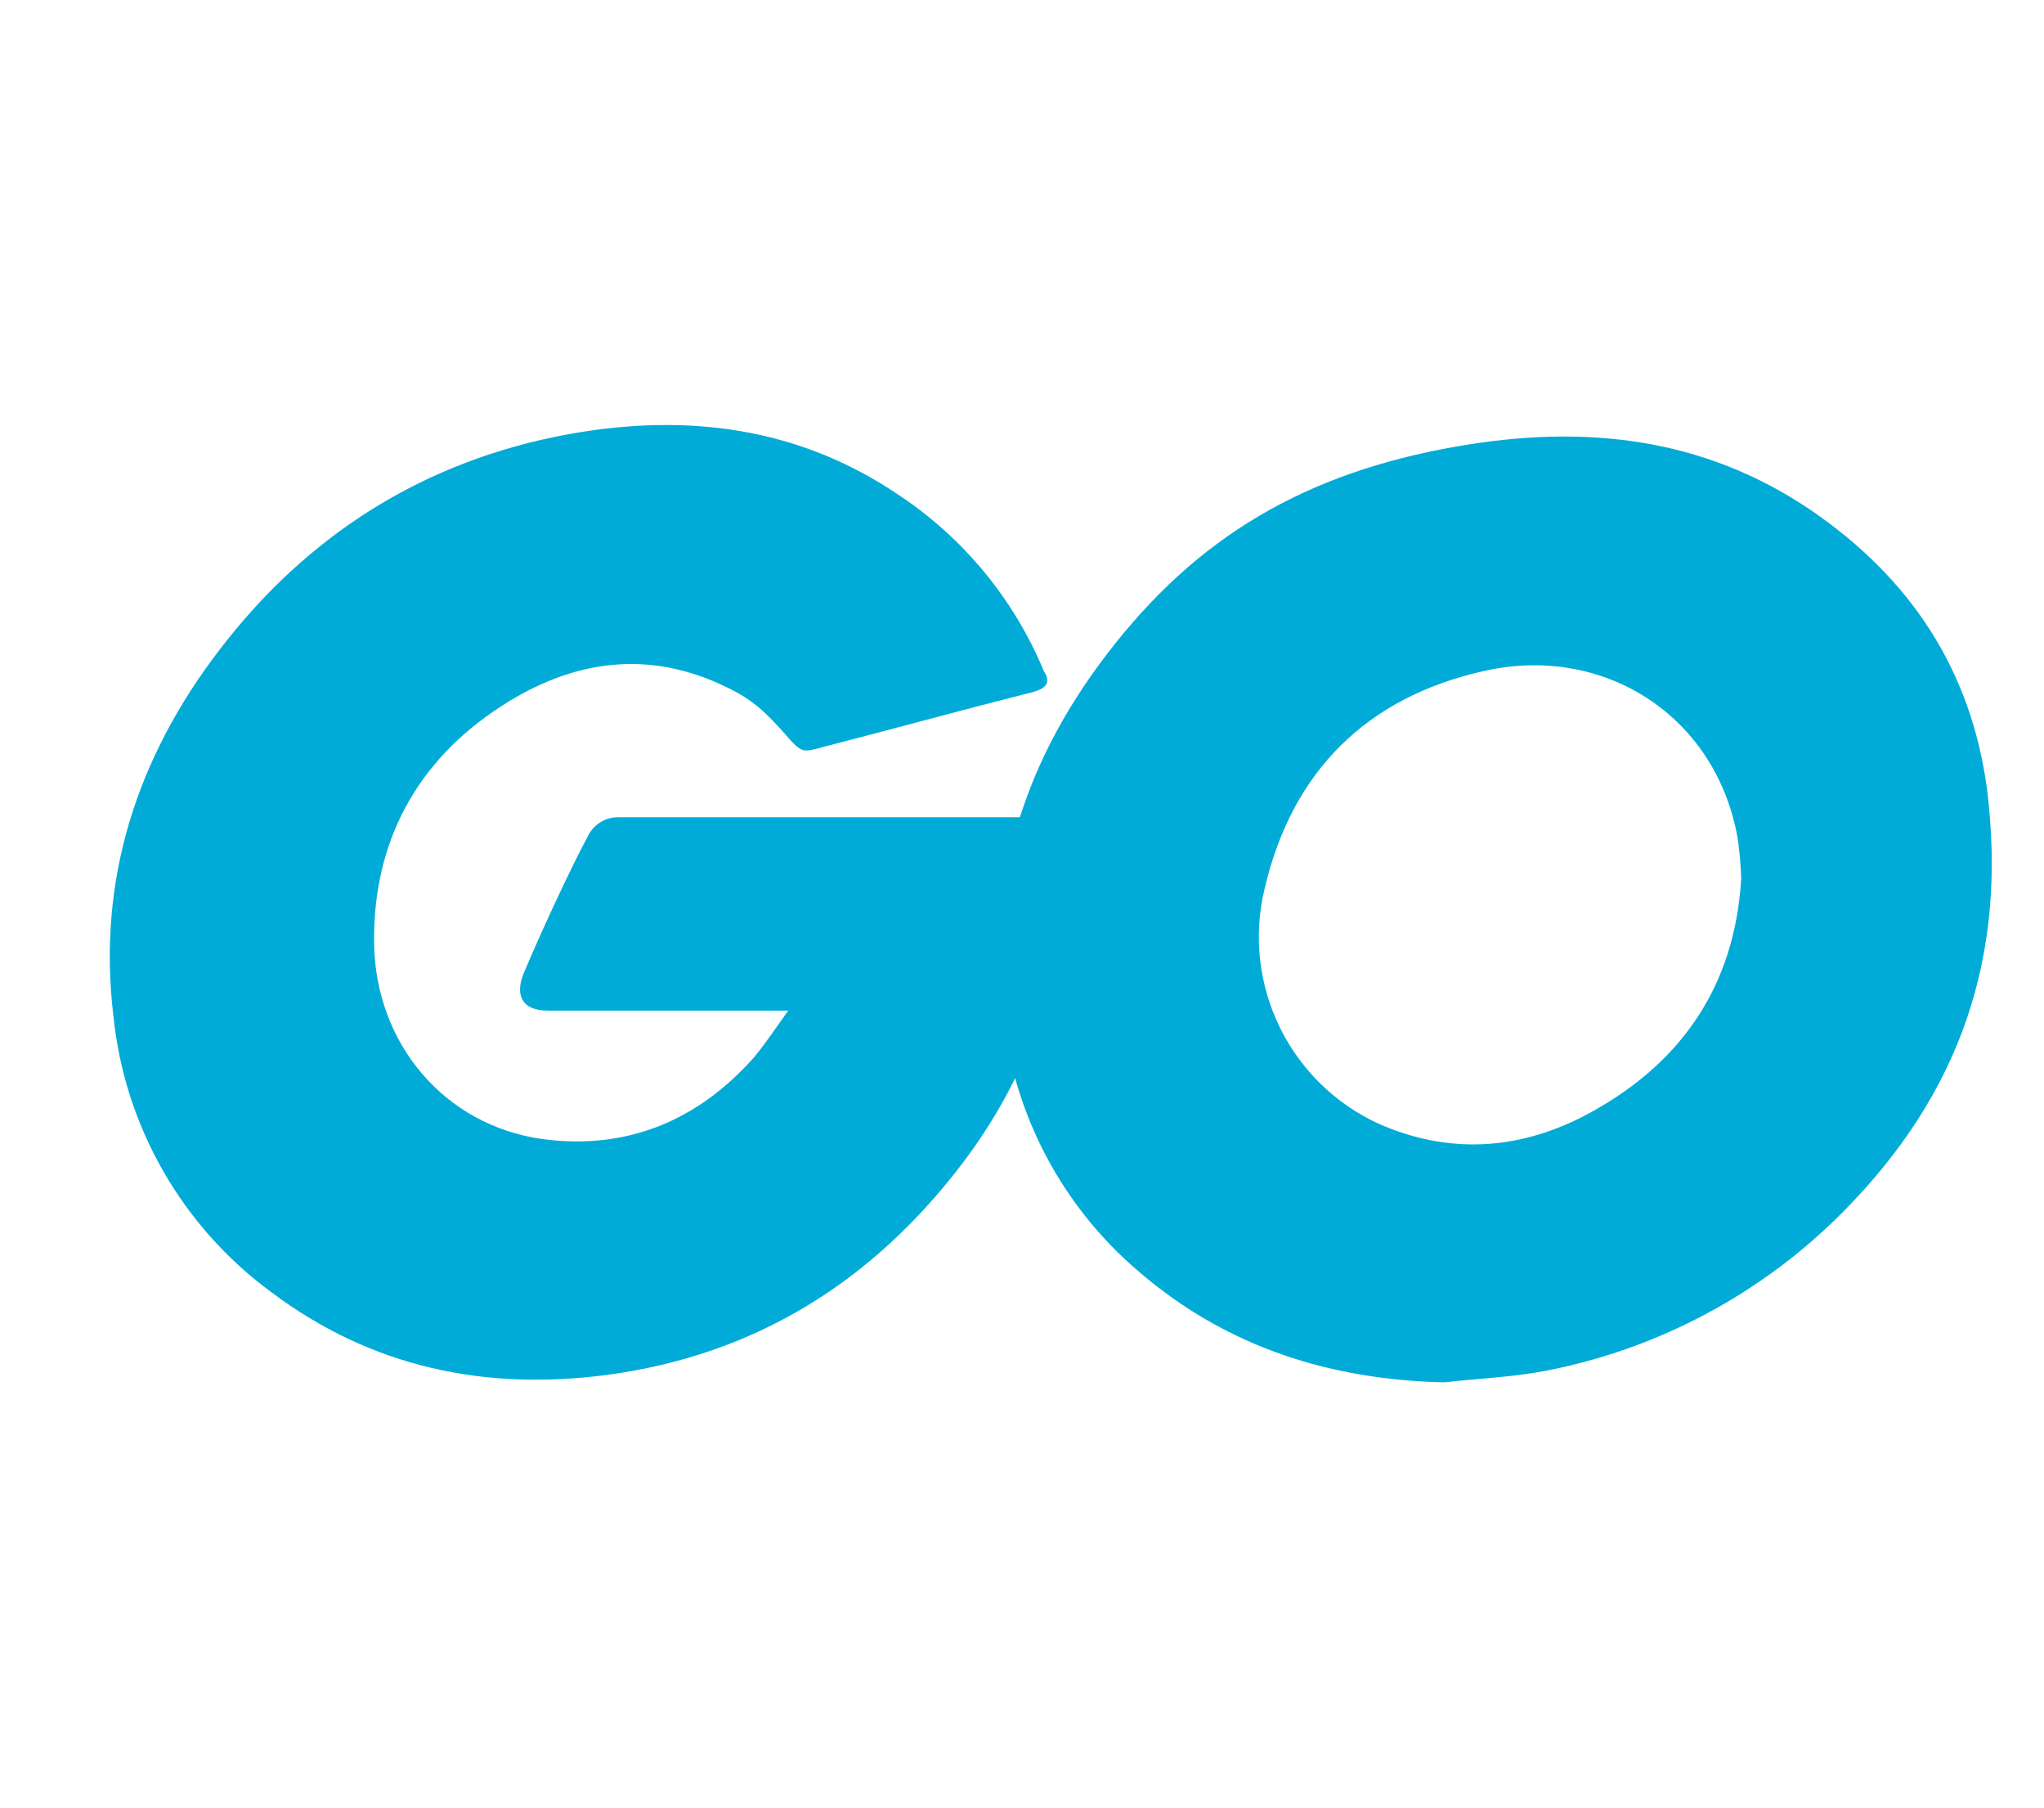
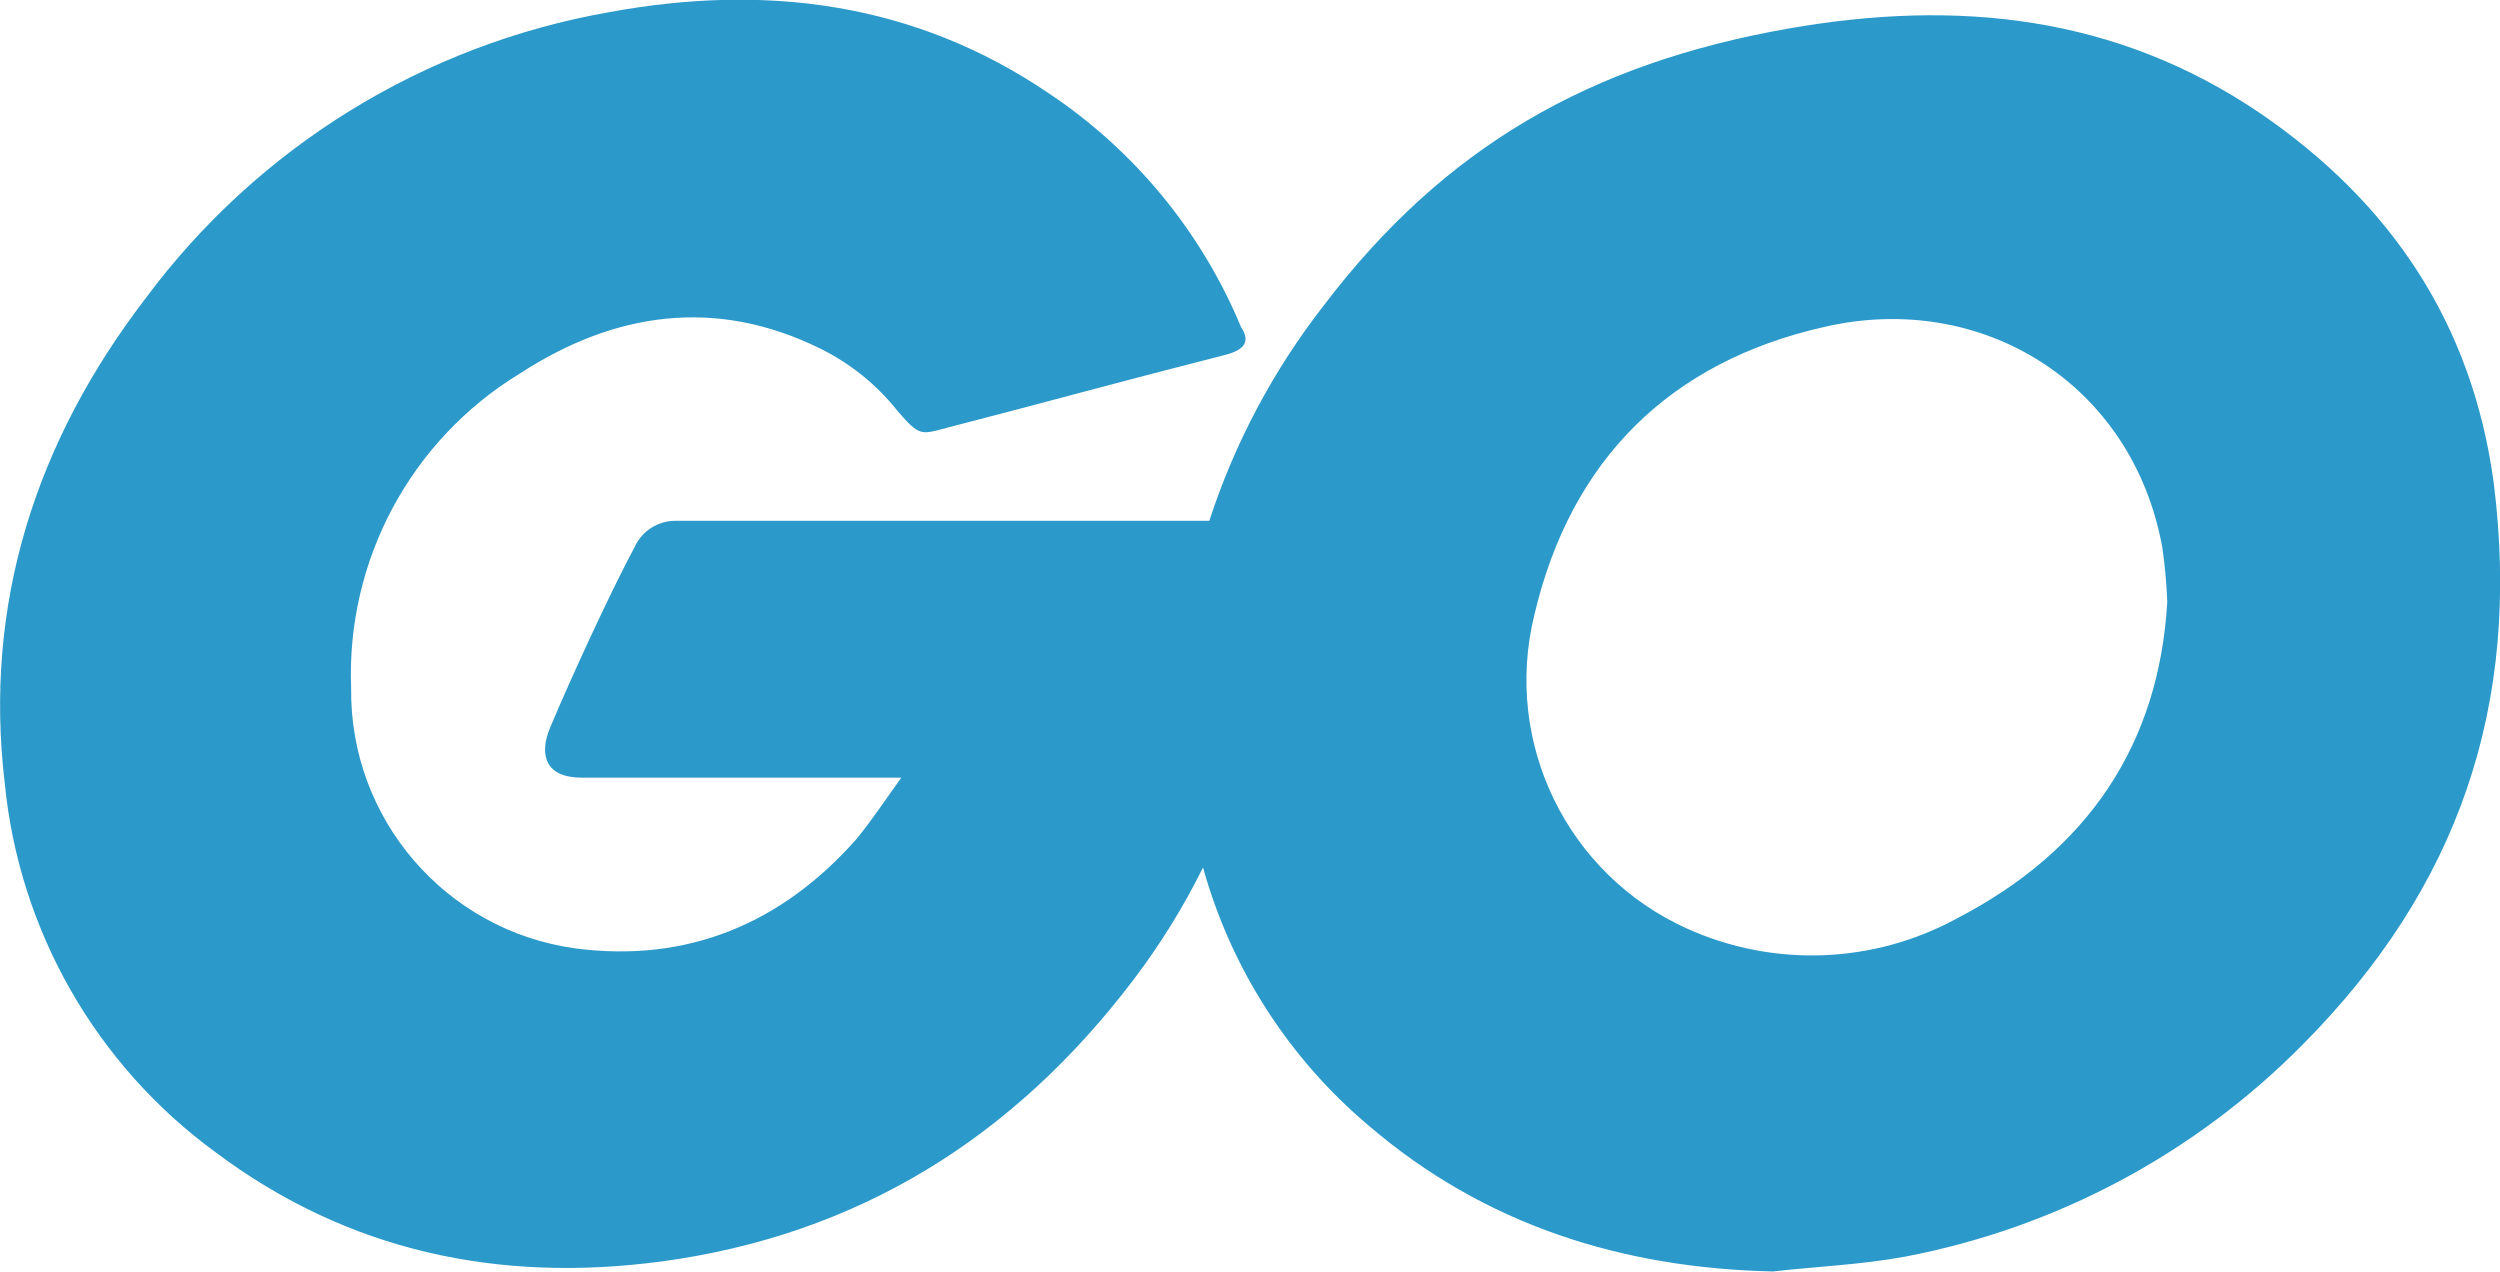
- <svg xmlns="http://www.w3.org/2000/svg" viewBox="0 0 254.5 225">
-   <path d="M128.426 86.2c-9.785 2.485-16.464 4.349-26.093 6.834-2.33.621-2.485.777-4.5-1.553-2.33-2.64-4.038-4.349-7.3-5.9-9.785-4.815-19.259-3.417-28.112 2.33-10.561 6.834-16 16.929-15.842 29.51.155 12.425 8.7 22.676 20.968 24.385 10.561 1.4 19.414-2.33 26.4-10.251 1.4-1.708 2.64-3.572 4.194-5.747H68.163c-3.262 0-4.038-2.019-2.951-4.659 2.019-4.815 5.747-12.891 7.921-16.929a4.19 4.19 0 0 1 3.883-2.485h56.535c-.311 4.194-.311 8.387-.932 12.581a66.24 66.24 0 0 1-12.736 30.442c-11.183 14.752-25.783 23.915-44.265 26.4-15.221 2.019-29.355-.932-41.78-10.251a48.79 48.79 0 0 1-19.725-34.48c-2.019-16.929 2.951-32.15 13.2-45.508C38.342 66.475 52.942 57.312 70.8 54.05c14.6-2.64 28.578-.932 41.159 7.61a48.7 48.7 0 0 1 18.017 21.9c.935 1.398.313 2.175-1.55 2.64" style="fill:#00acd7" />
-   <path d="M179.835 172.09c-14.134-.311-27.025-4.349-37.9-13.668a48.7 48.7 0 0 1-16.774-29.976c-2.8-17.551 2.019-33.082 12.581-46.905 11.338-14.91 25.006-22.676 43.488-25.938 15.842-2.8 30.753-1.243 44.265 7.921 12.27 8.387 19.88 19.725 21.9 34.635 2.64 20.968-3.417 38.052-17.861 52.652a71.17 71.17 0 0 1-37.276 19.88c-4.191.778-8.384.933-12.423 1.399m36.965-62.747a45 45 0 0 0-.466-5.125c-2.8-15.376-16.929-24.074-31.684-20.657-14.444 3.262-23.763 12.425-27.18 27.025a25.58 25.58 0 0 0 14.289 29.355c8.542 3.728 17.085 3.262 25.317-.932 12.269-6.369 18.948-16.309 19.724-29.666" style="fill:#00acd7" />
+ <svg xmlns="http://www.w3.org/2000/svg" viewBox="0 0 150.87 76.73">
+   <path fill="#2b99c9" d="M150.49 29.13c-1.3-9.6-6.2-16.9-14.1-22.3-8.7-5.9-18.3-6.9-28.5-5.1-11.9 2.1-20.7 7.1-28 16.7a42.6 42.6 0 0 0-6.91 13H40.79a2.7 2.7 0 0 0-2.5 1.6c-1.4 2.6-3.8 7.8-5.1 10.9-.7 1.7-.2 3 1.9 3h19.3c-1 1.4-1.8 2.6-2.7 3.7-4.5 5.1-10.2 7.5-17 6.6a15.67 15.67 0 0 1-13.5-15.7 21.26 21.26 0 0 1 10.2-19c5.7-3.7 11.8-4.6 18.1-1.5a13.66 13.66 0 0 1 4.7 3.8c1.3 1.5 1.4 1.4 2.9 1 6.2-1.6 10.5-2.8 16.8-4.4 1.2-.3 1.6-.8 1-1.7a31.46 31.46 0 0 0-11.6-14.1C55.19.13 46.19-1 36.79.73A44.4 44.4 0 0 0 8.79 18c-6.6 8.6-9.8 18.4-8.5 29.3A31.37 31.37 0 0 0 13 69.53c8 6 17.1 7.9 26.9 6.6 11.9-1.6 21.3-7.5 28.5-17a42 42 0 0 0 4.2-6.78 31.34 31.34 0 0 0 10 15.58c7 6 15.3 8.6 24.4 8.8 2.6-.3 5.3-.4 8-.9A45.8 45.8 0 0 0 139 63c9.29-9.37 13.19-20.37 11.49-33.87m-32.4 26.3a18.3 18.3 0 0 1-16.3.6 16.45 16.45 0 0 1-9.2-18.9c2.2-9.4 8.2-15.3 17.5-17.4 9.5-2.2 18.6 3.4 20.4 13.3a31 31 0 0 1 .3 3.3c-.5 8.6-4.79 15-12.7 19.1" />
</svg>
